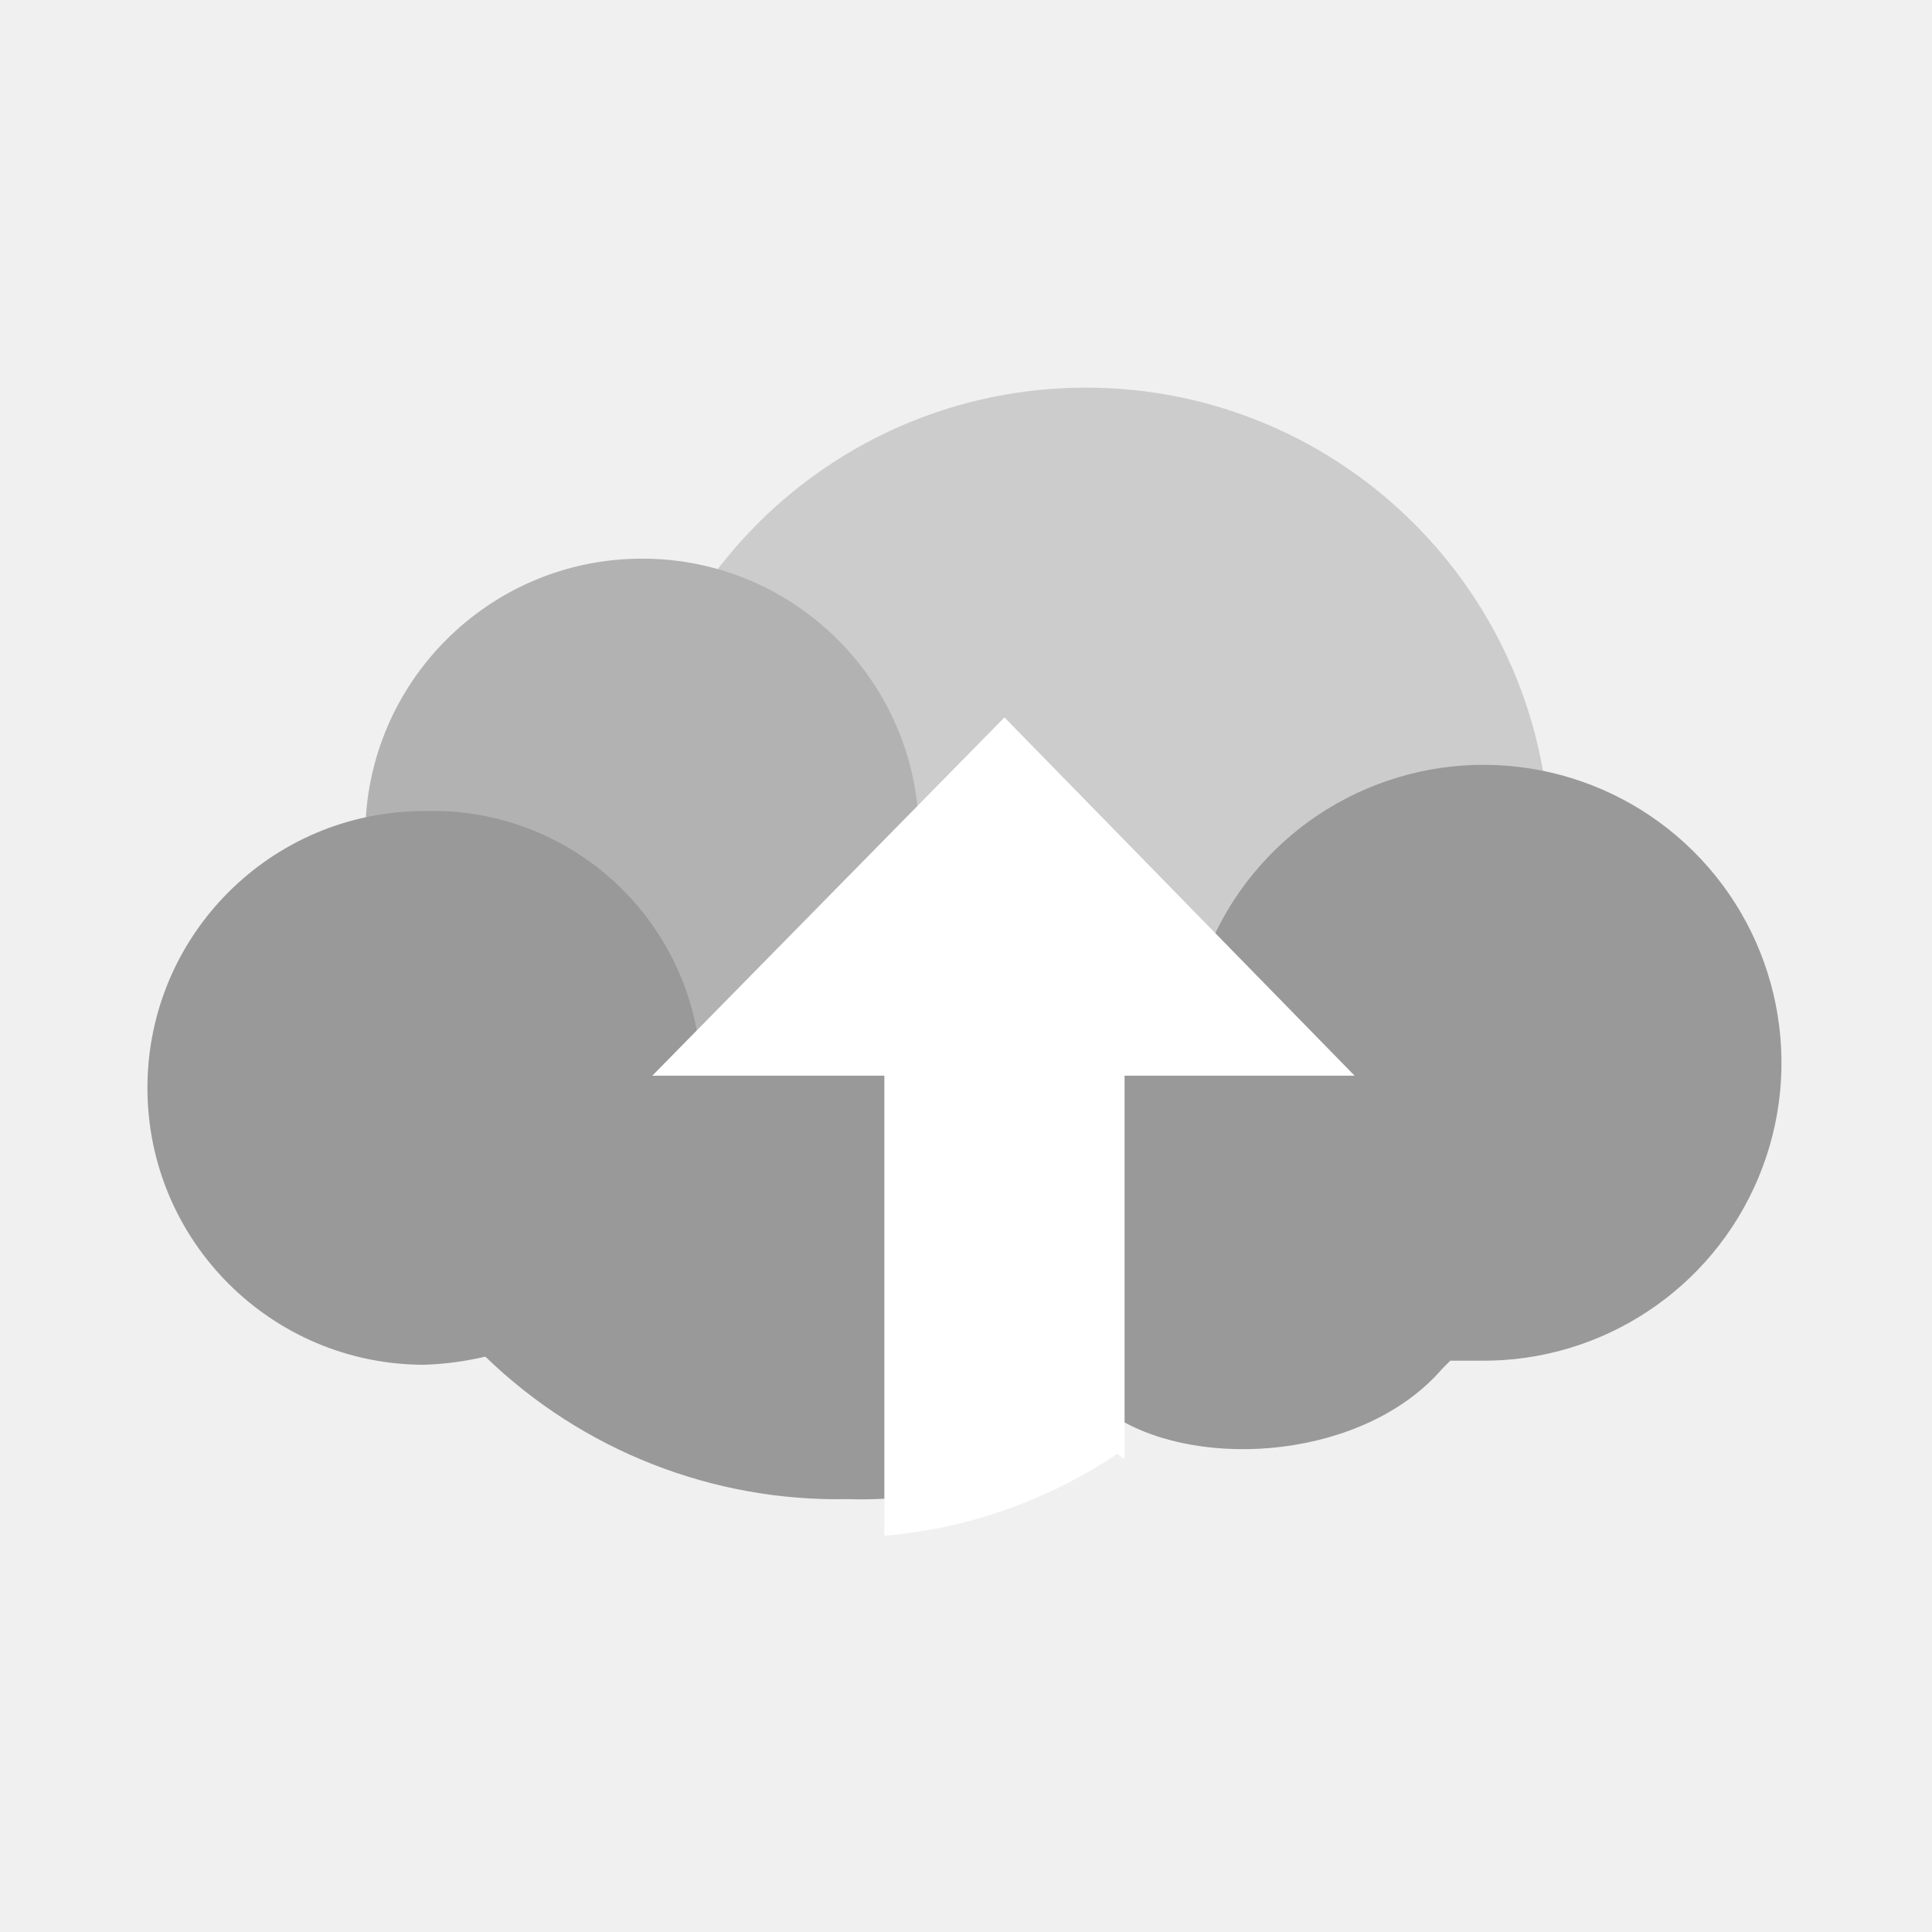
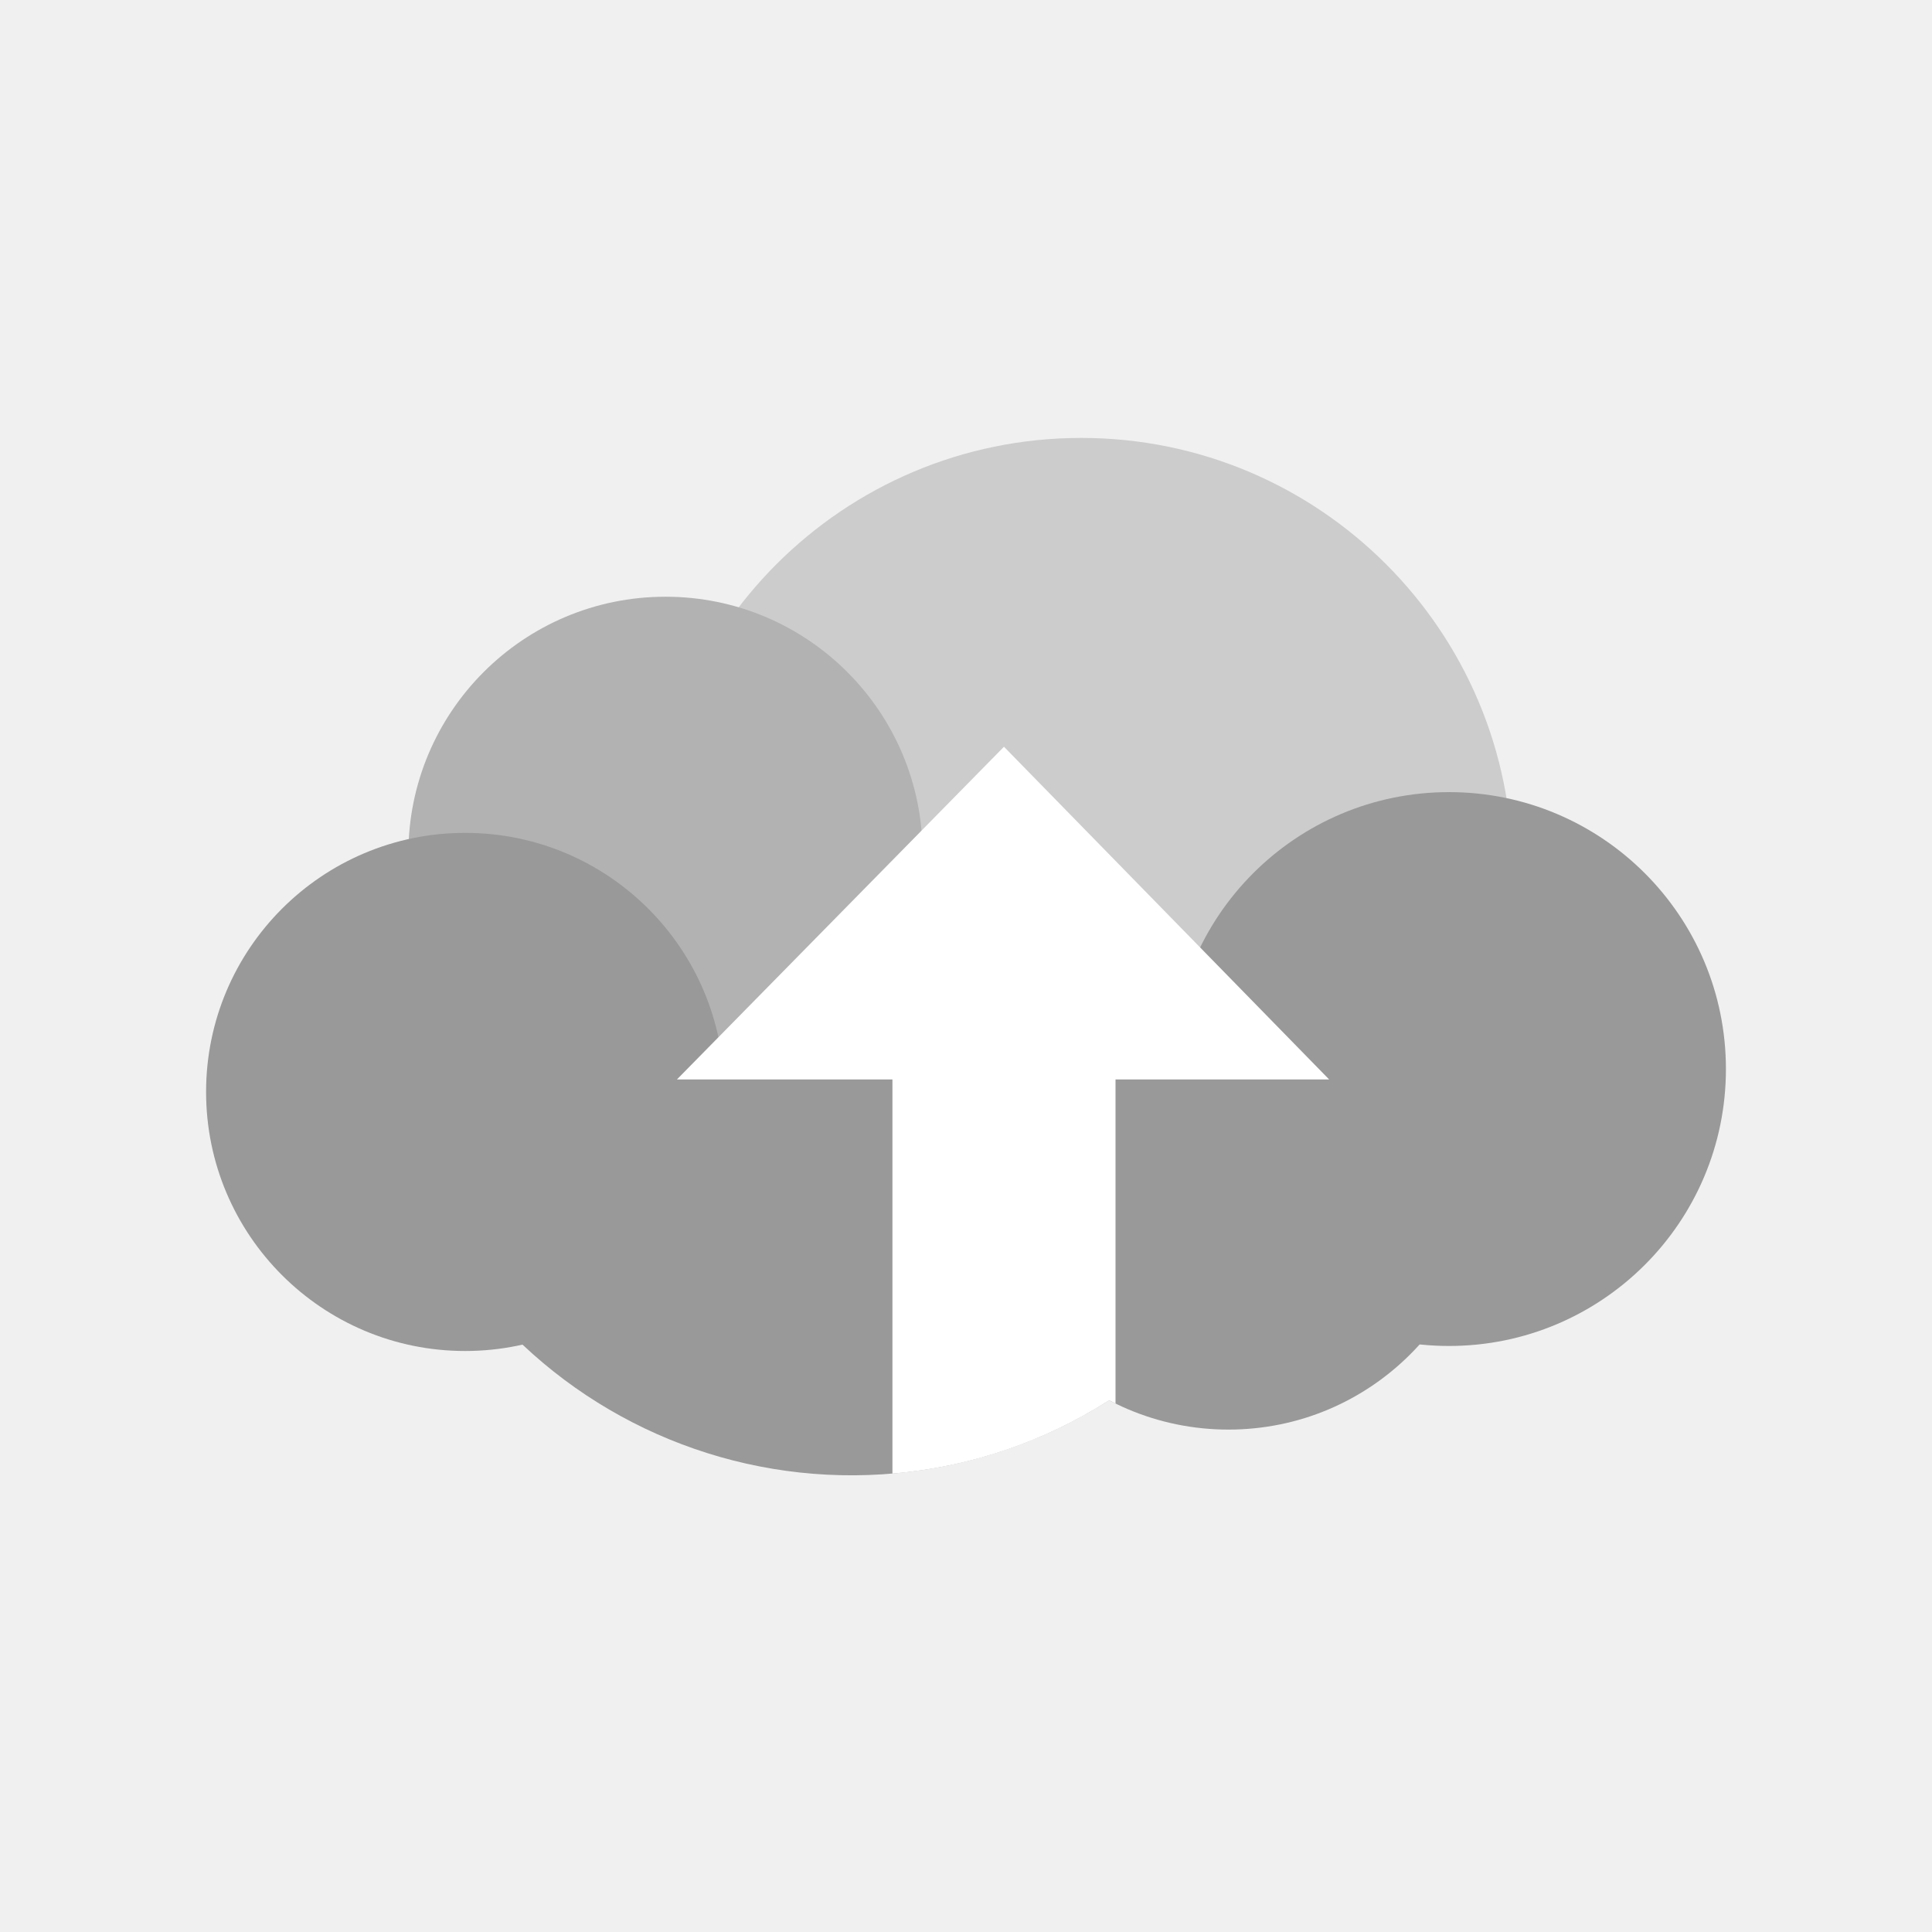
<svg xmlns="http://www.w3.org/2000/svg" width="300" height="300" viewBox="0 0 300 300">
  <defs>
    <clipPath id="clip-Offline_logo">
      <rect width="300" height="300" />
    </clipPath>
  </defs>
  <g id="Offline_logo" data-name="Offline logo" clip-path="url(#clip-Offline_logo)">
-     <circle id="Ellipse_12" data-name="Ellipse 12" cx="72.071" cy="72.071" r="72.071" transform="translate(96.545 60.192)" fill="#ccc" />
-     <circle id="Ellipse_13" data-name="Ellipse 13" cx="42.99" cy="42.99" r="42.99" transform="translate(56.715 86.745)" fill="#b2b2b2" />
-     <path id="Pfad_434" data-name="Pfad 434" d="M211.047,110.97h-4.742l-1.264,1.264c-12.012,13.908-37.3,15.805-50.576,7.586a68.278,68.278,0,0,1-41.726,12.644,78.583,78.583,0,0,1-56.266-22.127A48.805,48.805,0,0,1,46.99,111.6a42.99,42.99,0,0,1,0-85.98A41.726,41.726,0,0,1,89.98,66.083c33.507-10.748,75.232-38.565,75.232-.632a46.264,46.264,0,1,1,45.835,45.519Z" transform="translate(18.893 100.32)" fill="#999" fill-rule="evenodd" />
-     <path id="Pfad_436" data-name="Pfad 436" d="M71.086,18l54.37,55.634H89.736v59.427c-.632,0-.632-.632-1.264-.632a76.371,76.371,0,0,1-36.036,12.644V73.634H16.4Z" transform="translate(84.887 93.401)" fill="#fff" fill-rule="evenodd" />
+     <g id="MagentaCLOUD-Product-logo" transform="translate(13.209 19.493)">
+       <circle id="Ellipse_12" data-name="Ellipse 12" cx="66.932" cy="66.932" r="66.932" transform="translate(87.756 48.507)" fill="#ccc" />
+       <circle id="Ellipse_13" data-name="Ellipse 13" cx="39.924" cy="39.924" r="39.924" transform="translate(50.203 73.166)" fill="#b2b2b2" />
+       <g id="Gruppe_535" data-name="Gruppe 535" transform="translate(-4.008 -15.287)">
+         <circle id="Ellipse_39" data-name="Ellipse 39" cx="40.227" cy="40.227" r="40.227" transform="translate(22.8 125.122)" fill="#999" />
+         <path id="Pfad_506" data-name="Pfad 506" d="M136.269,154.593c7.374-.826,22.274-3.341,39.632,10.375,13.507,10.673,9.069,33.575,9.069,33.575a74.445,74.445,0,0,1-117.014.74S98.9,158.778,136.269,154.593Z" transform="translate(-3.151 -2.448)" fill="#999" fill-rule="evenodd" />
+         <path id="Pfad_507" data-name="Pfad 507" d="M230.406,182.271a39.939,39.939,0,0,1-79.878,0Z" transform="translate(-8.914 -4.43)" fill="#999" fill-rule="evenodd" />
+         <circle id="Ellipse_40" data-name="Ellipse 40" cx="43.001" cy="43.001" r="43.001" transform="translate(172.798 118.794)" fill="#999" />
+       </g>
+       <path id="Schnittmenge_2" data-name="Schnittmenge 2" d="M106.575,99.62H73.109l50.786-51.666L174.388,99.62H141.215v50.318q-.5-.245-.995-.5a73.983,73.983,0,0,1-33.646,11.382Z" transform="translate(18.793 48.507)" fill="#fff" />
+     </g>
  </g>
</svg>
